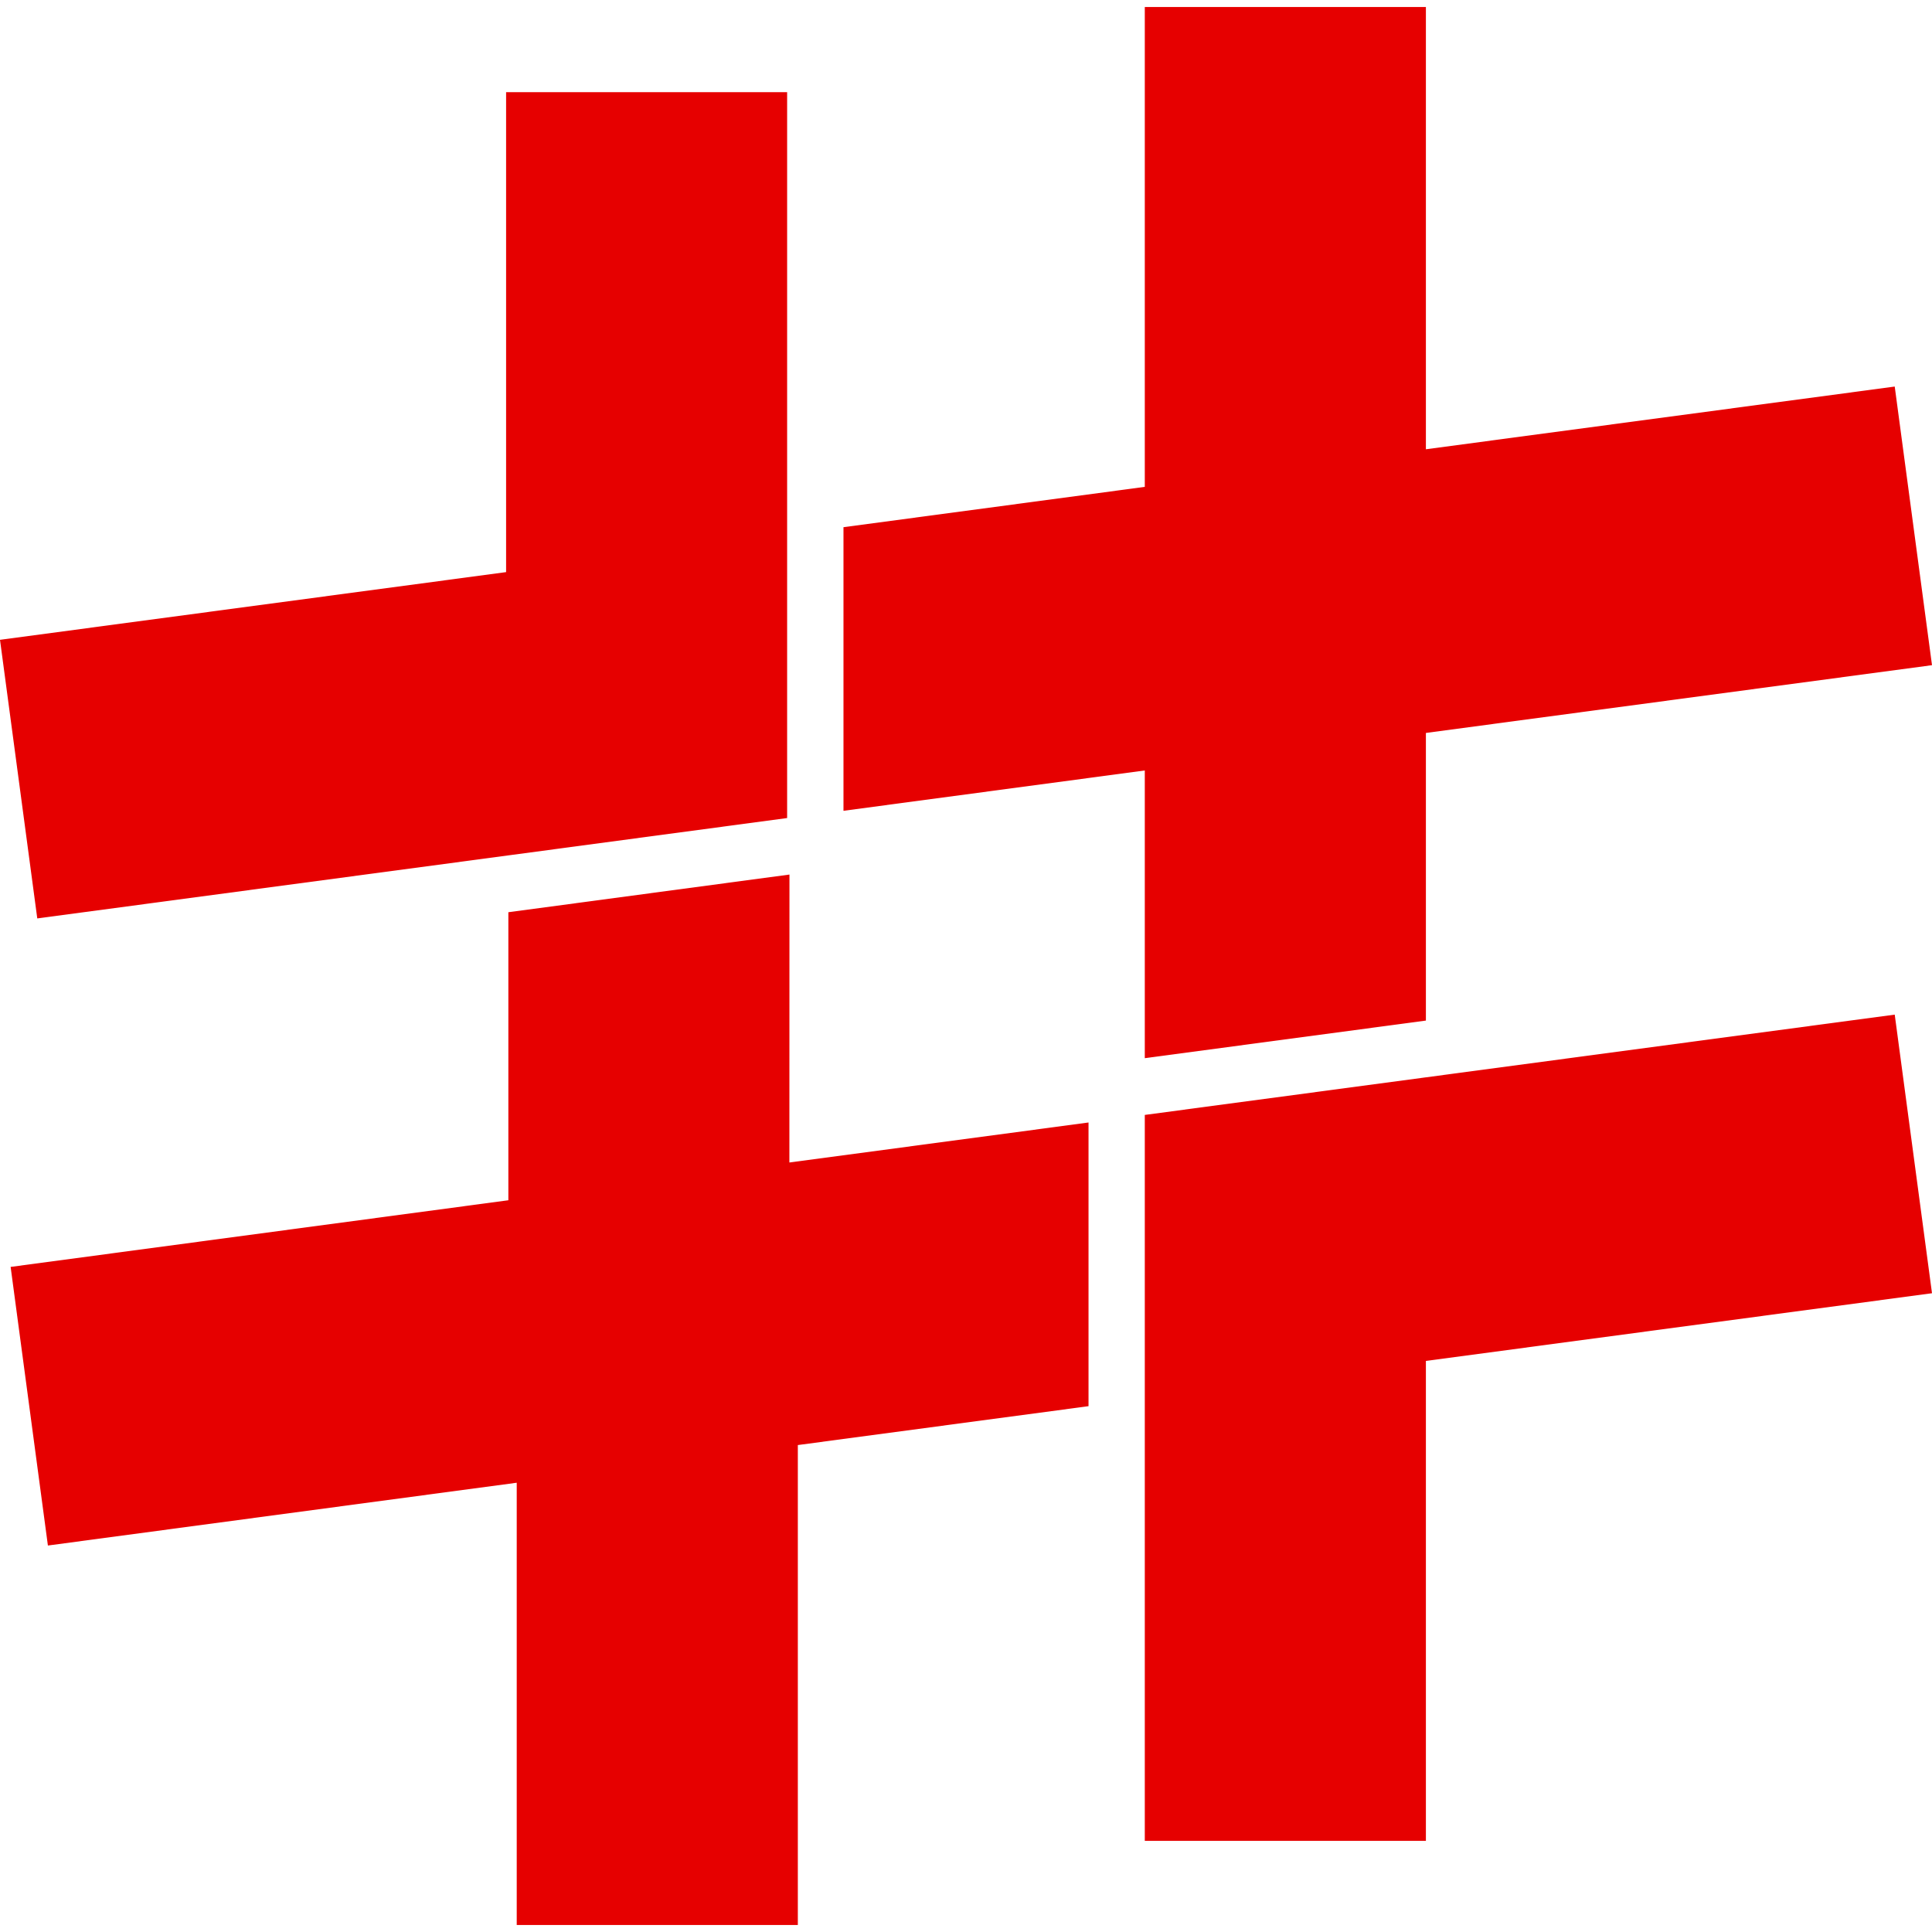
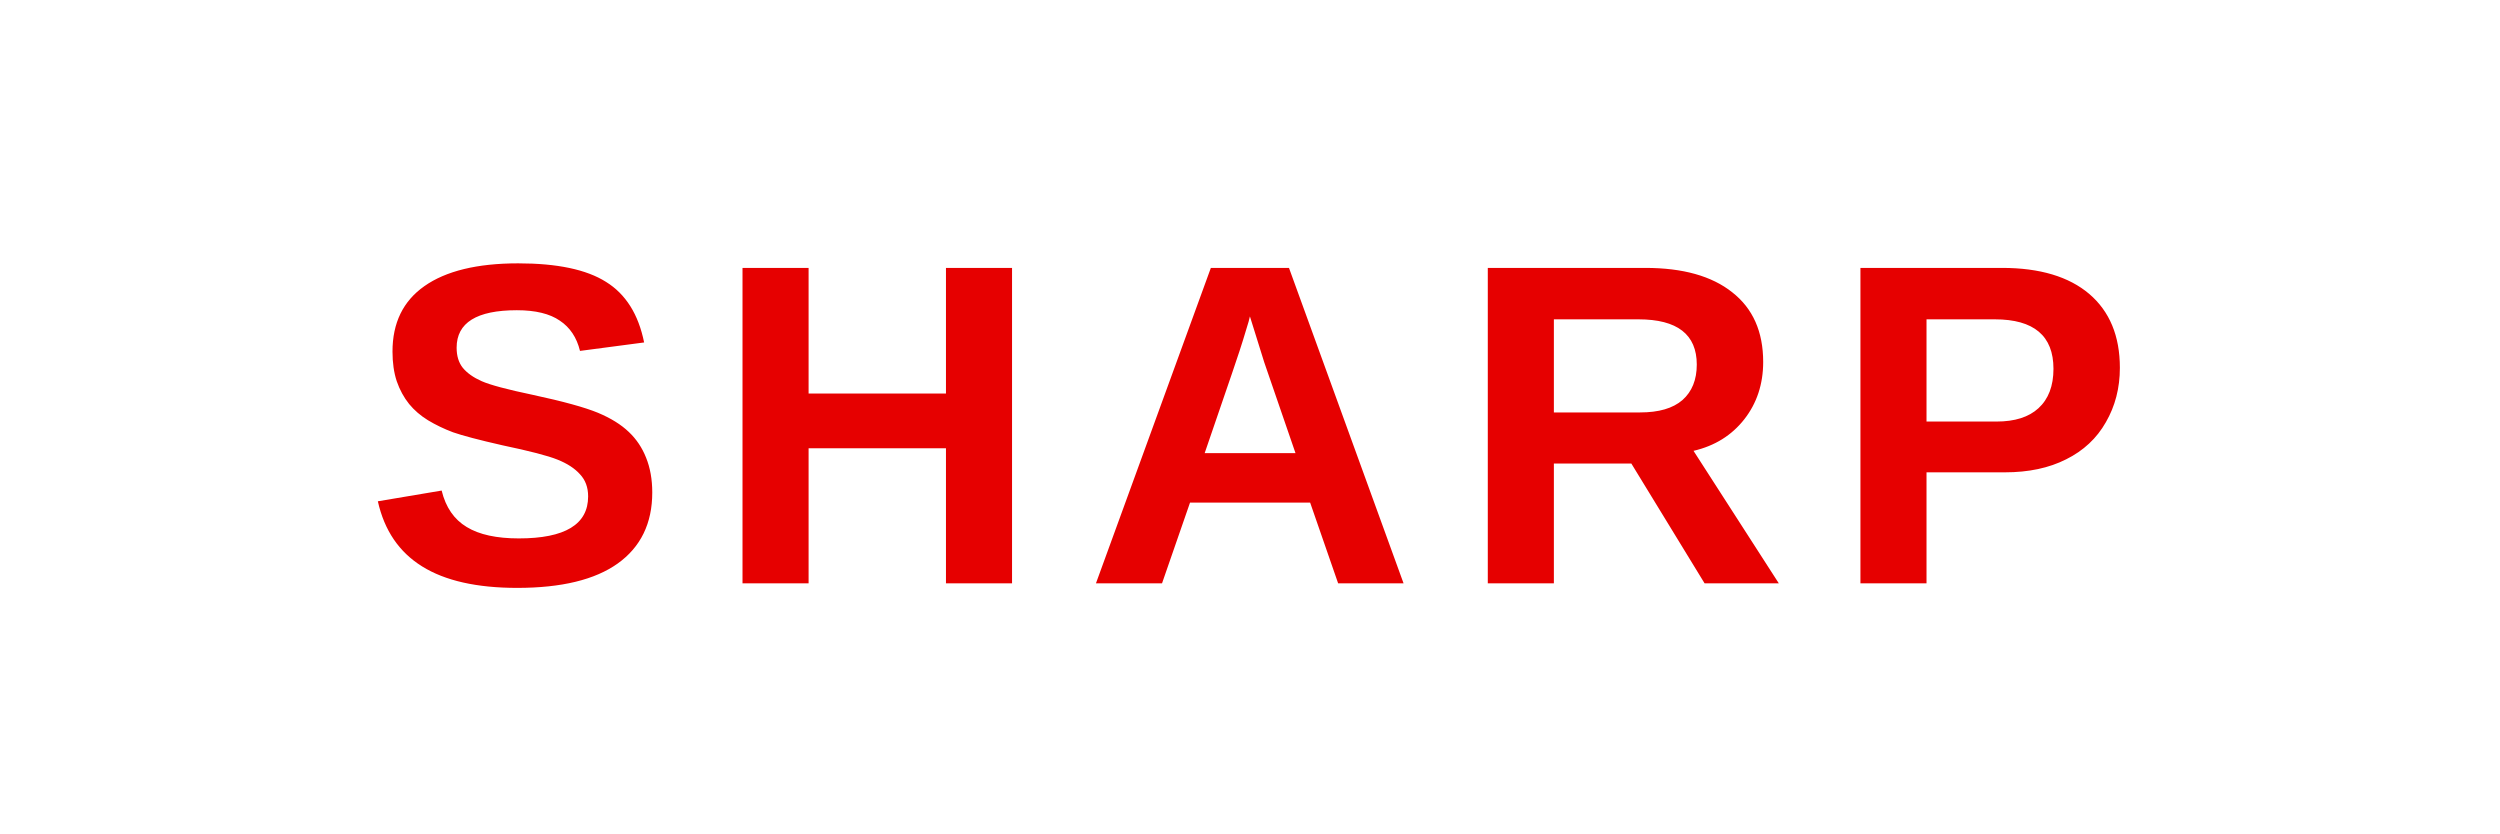
- <svg xmlns="http://www.w3.org/2000/svg" fill="#E60000" role="img" viewBox="0 0 24 24">
-   <path d="M14.221.087v5.961l-3.743.501v3.523l3.743-.501v3.574l3.492-.467V9.105L24 8.263l-.463-3.461-5.824.779V.087zM6.287 1.145v5.962L0 7.948l.463 3.461 5.851-.783 3.464-.464V1.145zm3.52 9.719l-3.492.468v3.578l-6.183.828.463 3.461 5.824-.78v5.494h3.492v-5.962l3.611-.483V13.944l-3.716.497zm13.73 1.74l-5.824.779-3.492.467v9.018h3.492v-5.962L24 16.065Z" />
+ <svg xmlns="http://www.w3.org/2000/svg" viewBox="0 0 120 40" role="img">
+   <text x="60" y="28" text-anchor="middle" font-family="Arial,Helvetica,sans-serif" font-weight="700" font-size="22" letter-spacing="2" fill="#E60000">SHARP</text>
</svg>
